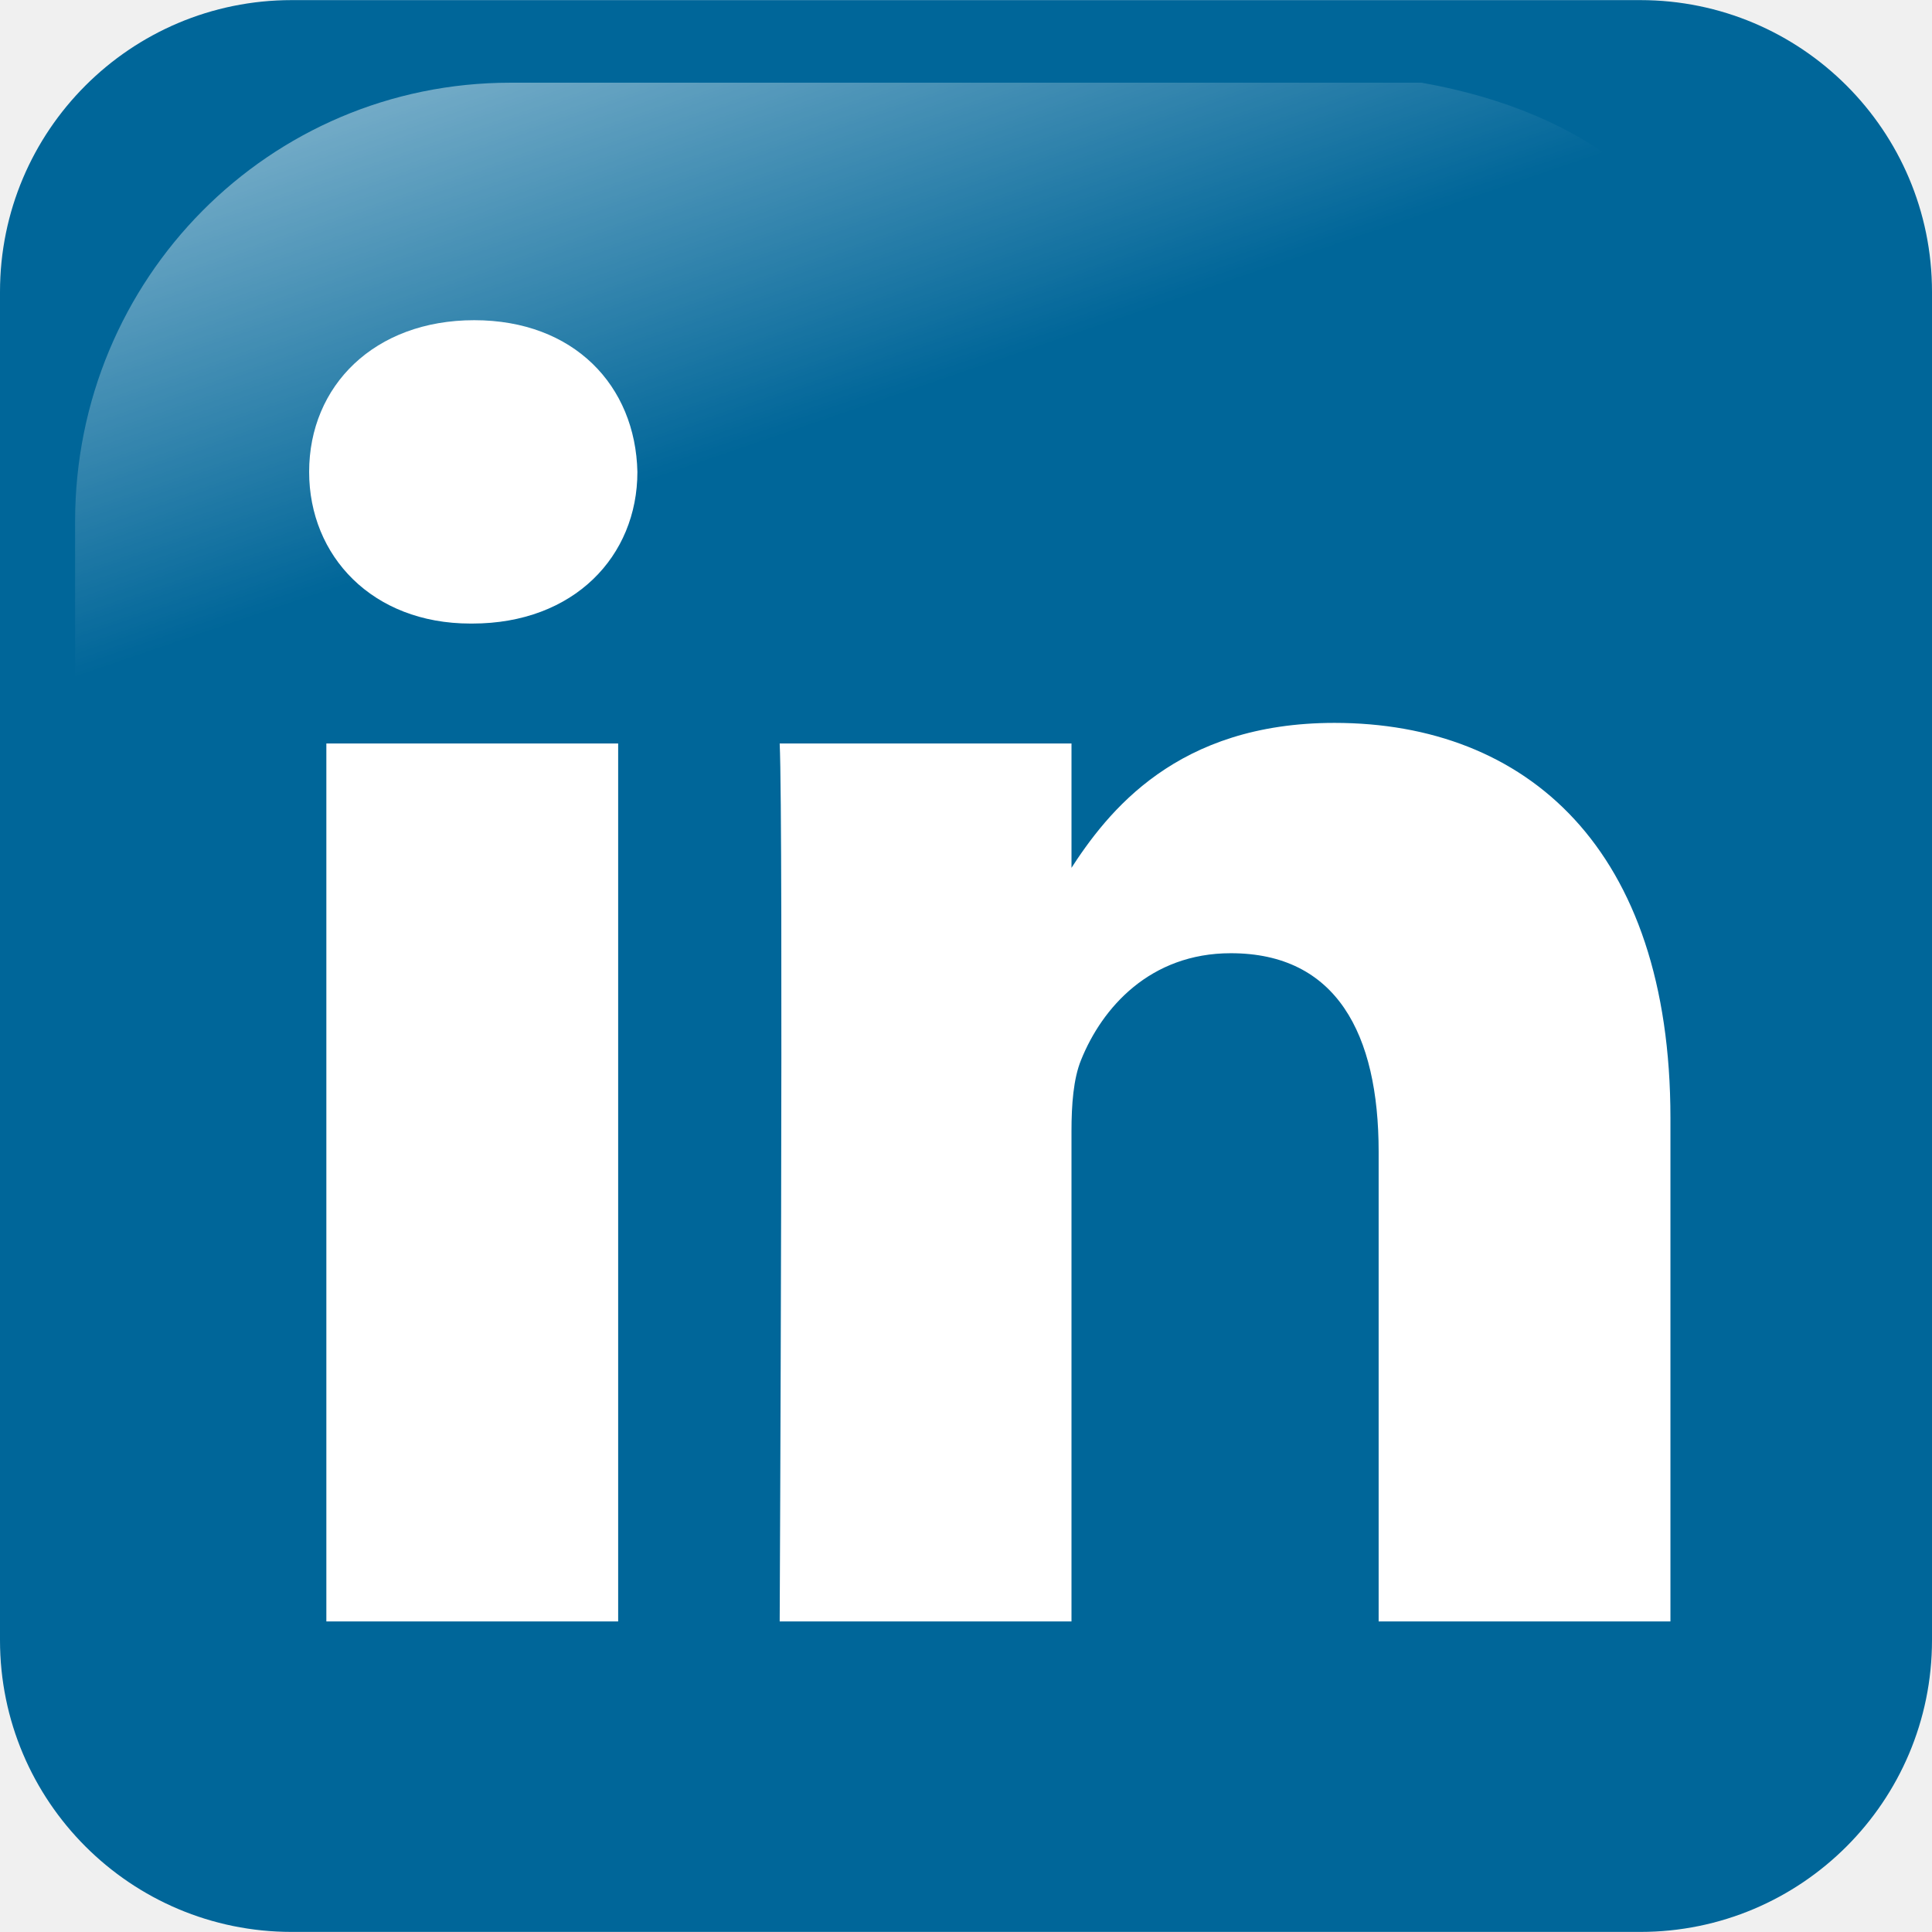
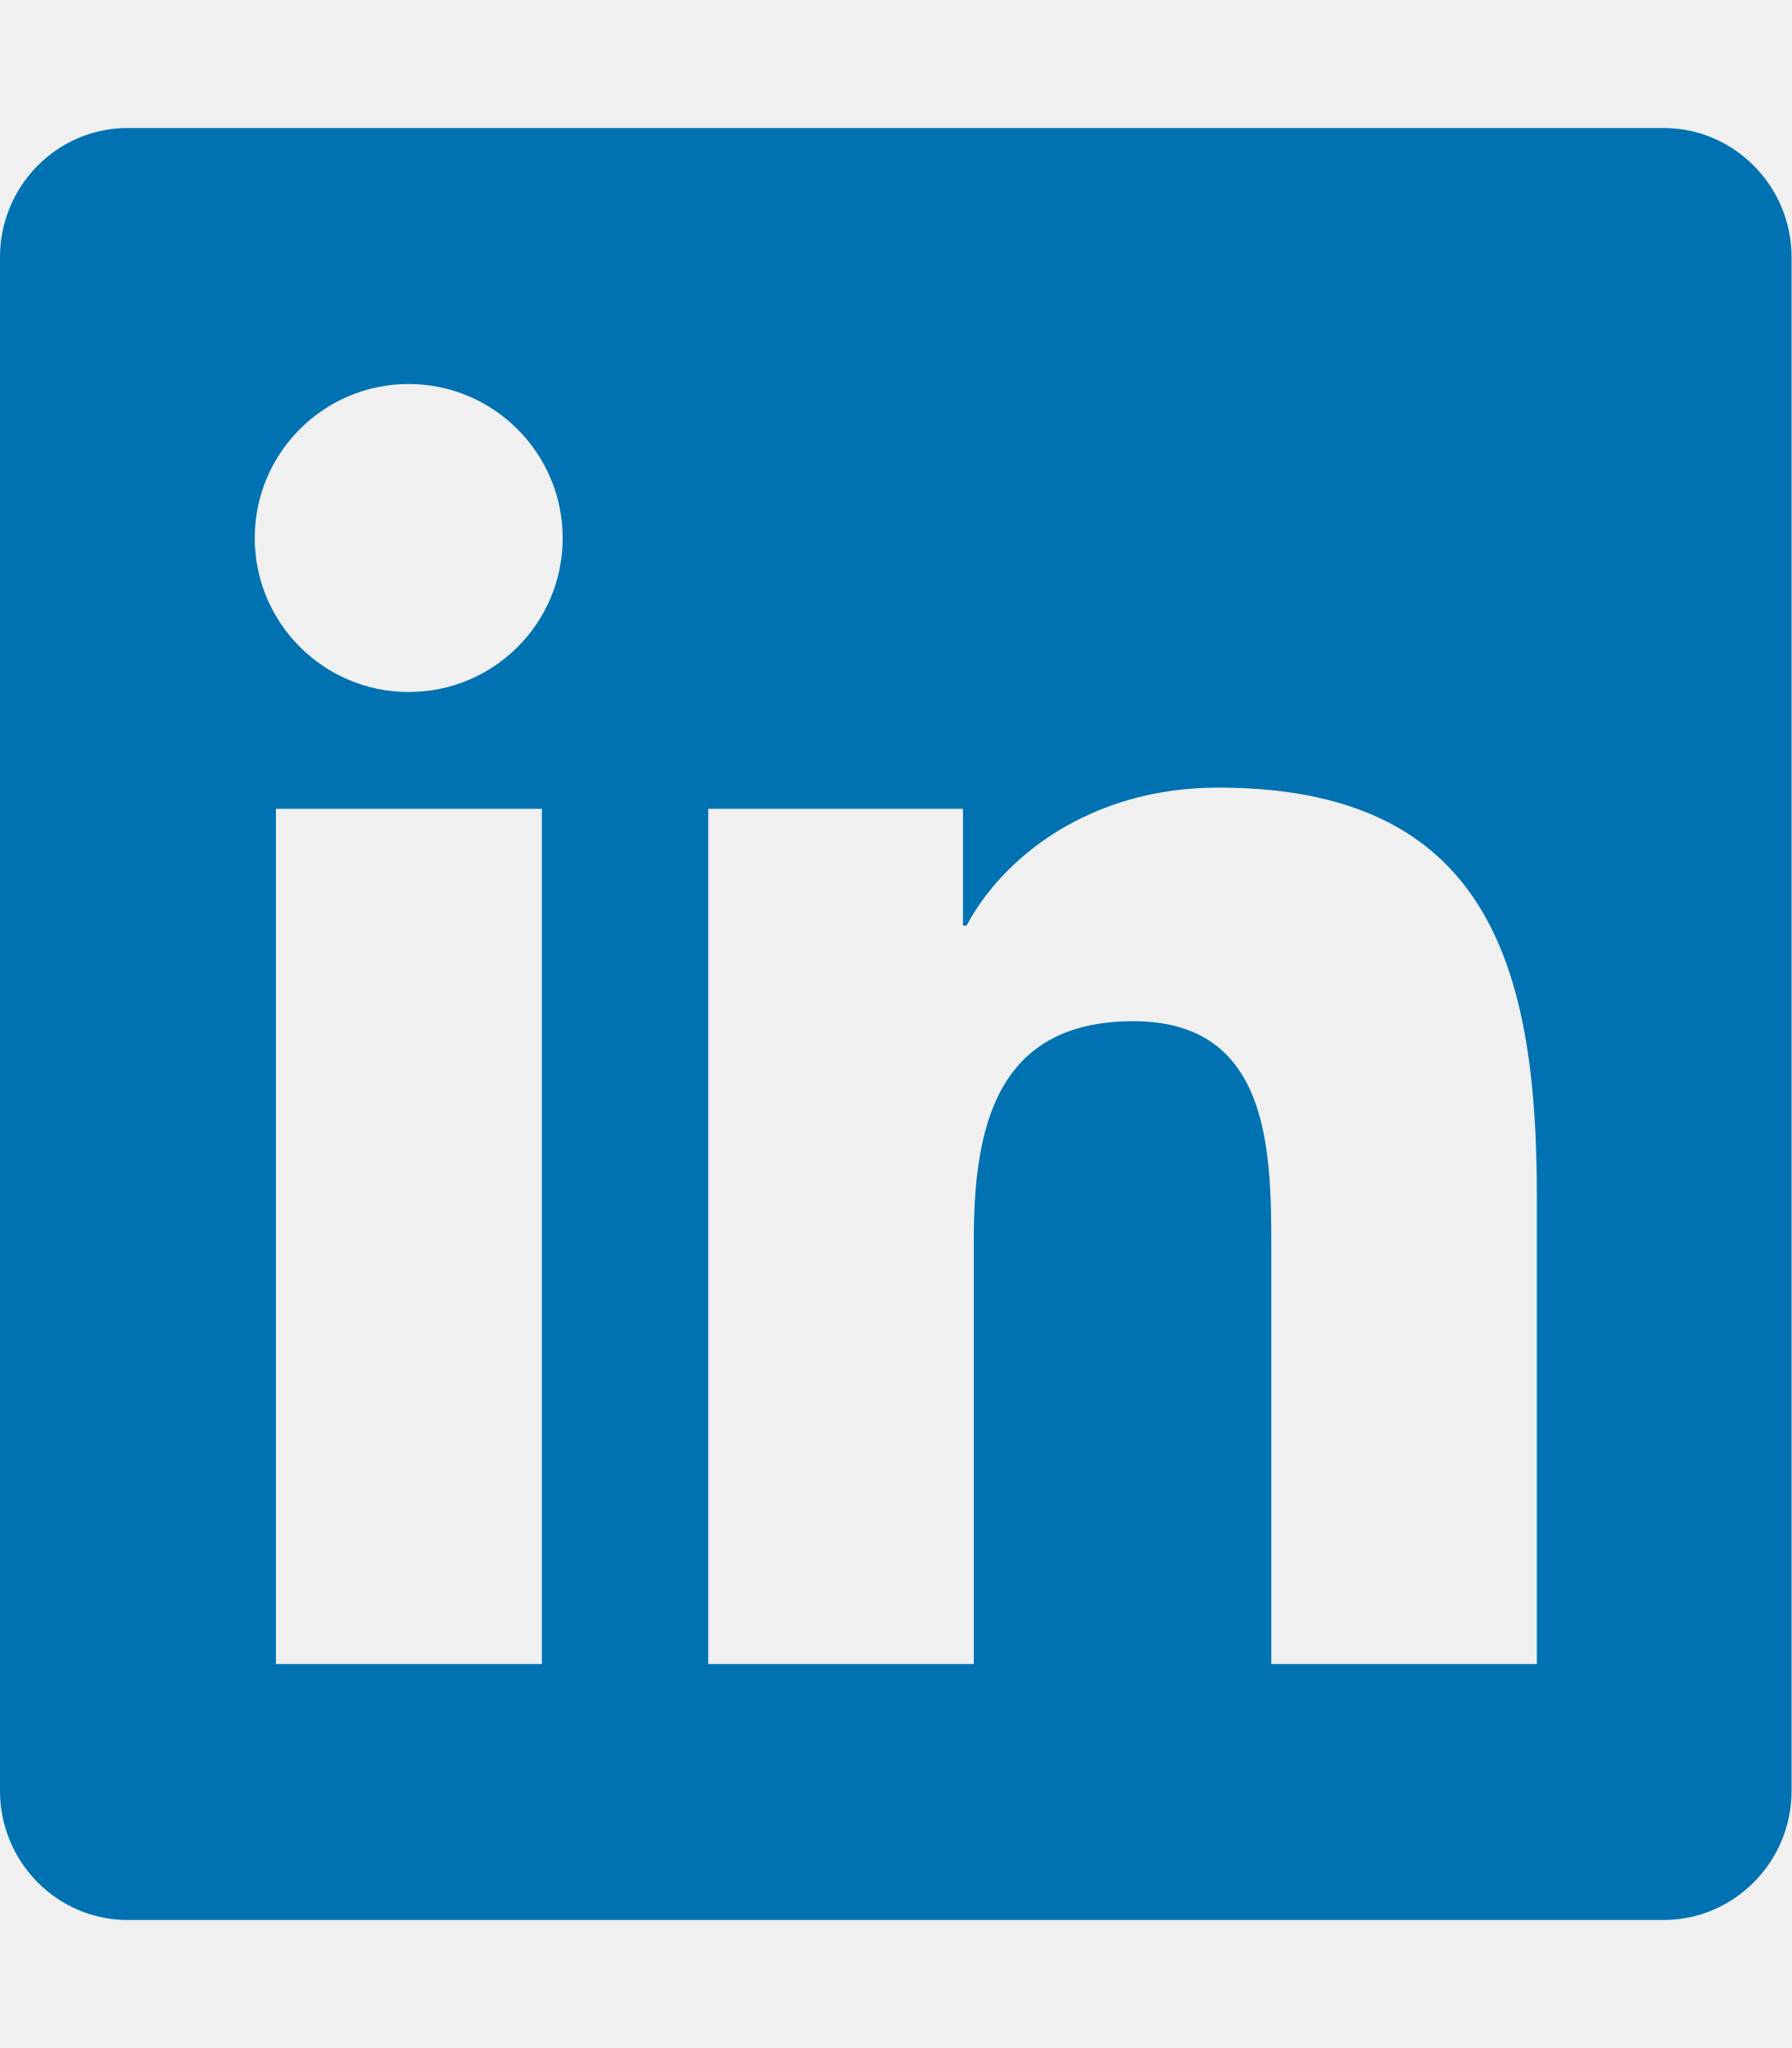
- <svg xmlns="http://www.w3.org/2000/svg" height="200" width="200" version="1.0">
-   <defs>
-     <linearGradient id="a" y2="425.4" gradientUnits="userSpaceOnUse" x2="-395.85" gradientTransform="matrix(-.50335 0 0 .50335 -148.18 -158.802)" y1="274.71" x1="-344.15">
-       <stop stop-color="#FFF" offset="0" />
-       <stop stop-color="#FFF" stop-opacity="0" offset="1" />
-     </linearGradient>
-   </defs>
-   <rect transform="scale(-1 1)" rx="30.201" ry="30.201" height="199.98" width="200" y=".011" x="-200" fill="#069" />
-   <path opacity=".781" d="M147.16 8.561H52.84c-24.967 0-45.066 20.263-45.066 45.433v92.02c.808 19.647 3.917 7.227 9.834-14.53 6.877-25.288 29.273-47.389 56.547-63.953 20.817-12.642 44.119-20.715 86.533-21.483 24.054-.435 21.93-31.218-13.527-37.487z" fill="url(#a)" />
-   <path d="M63.992 167.85V76.966H33.784v90.884h30.208zm-15.1-103.3c10.534 0 17.091-6.979 17.091-15.7-.196-8.918-6.557-15.703-16.891-15.703-10.333 0-17.09 6.785-17.09 15.703 0 8.722 6.555 15.7 16.693 15.7h.196zM80.712 167.85h30.208v-50.754c0-2.716.196-5.43.994-7.372 2.184-5.427 7.154-11.047 15.499-11.047 10.931 0 15.304 8.334 15.304 20.551v48.622h30.206v-52.112c0-27.916-14.903-40.905-34.778-40.905-16.296 0-23.451 9.108-27.426 15.313h.202V76.965H80.713c.396 8.528 0 90.884 0 90.884z" fill="#FFF" />
+ <svg xmlns="http://www.w3.org/2000/svg" aria-hidden="true" focusable="false" data-prefix="fab" data-icon="linkedin" class="svg-inline--fa fa-linkedin fa-w-14" role="img" viewBox="0 0 448 512">
+   <path fill="#0072b1" d="M416 32H31.9C14.3 32 0 46.5 0 64.3v383.4C0 465.5 14.3 480 31.9 480H416c17.6 0 32-14.5 32-32.3V64.3c0-17.8-14.4-32.3-32-32.3zM135.4 416H69V202.2h66.5V416zm-33.2-243c-21.3 0-38.5-17.3-38.5-38.5S80.9 96 102.2 96c21.2 0 38.5 17.3 38.5 38.5 0 21.3-17.2 38.5-38.5 38.5zm282.1 243h-66.4V312c0-24.8-.5-56.7-34.5-56.7-34.6 0-39.9 27-39.9 54.9V416h-66.4V202.2h63.7v29.2h.9c8.9-16.8 30.6-34.5 62.9-34.5 67.2 0 79.7 44.3 79.7 101.9V416z" />
</svg>
